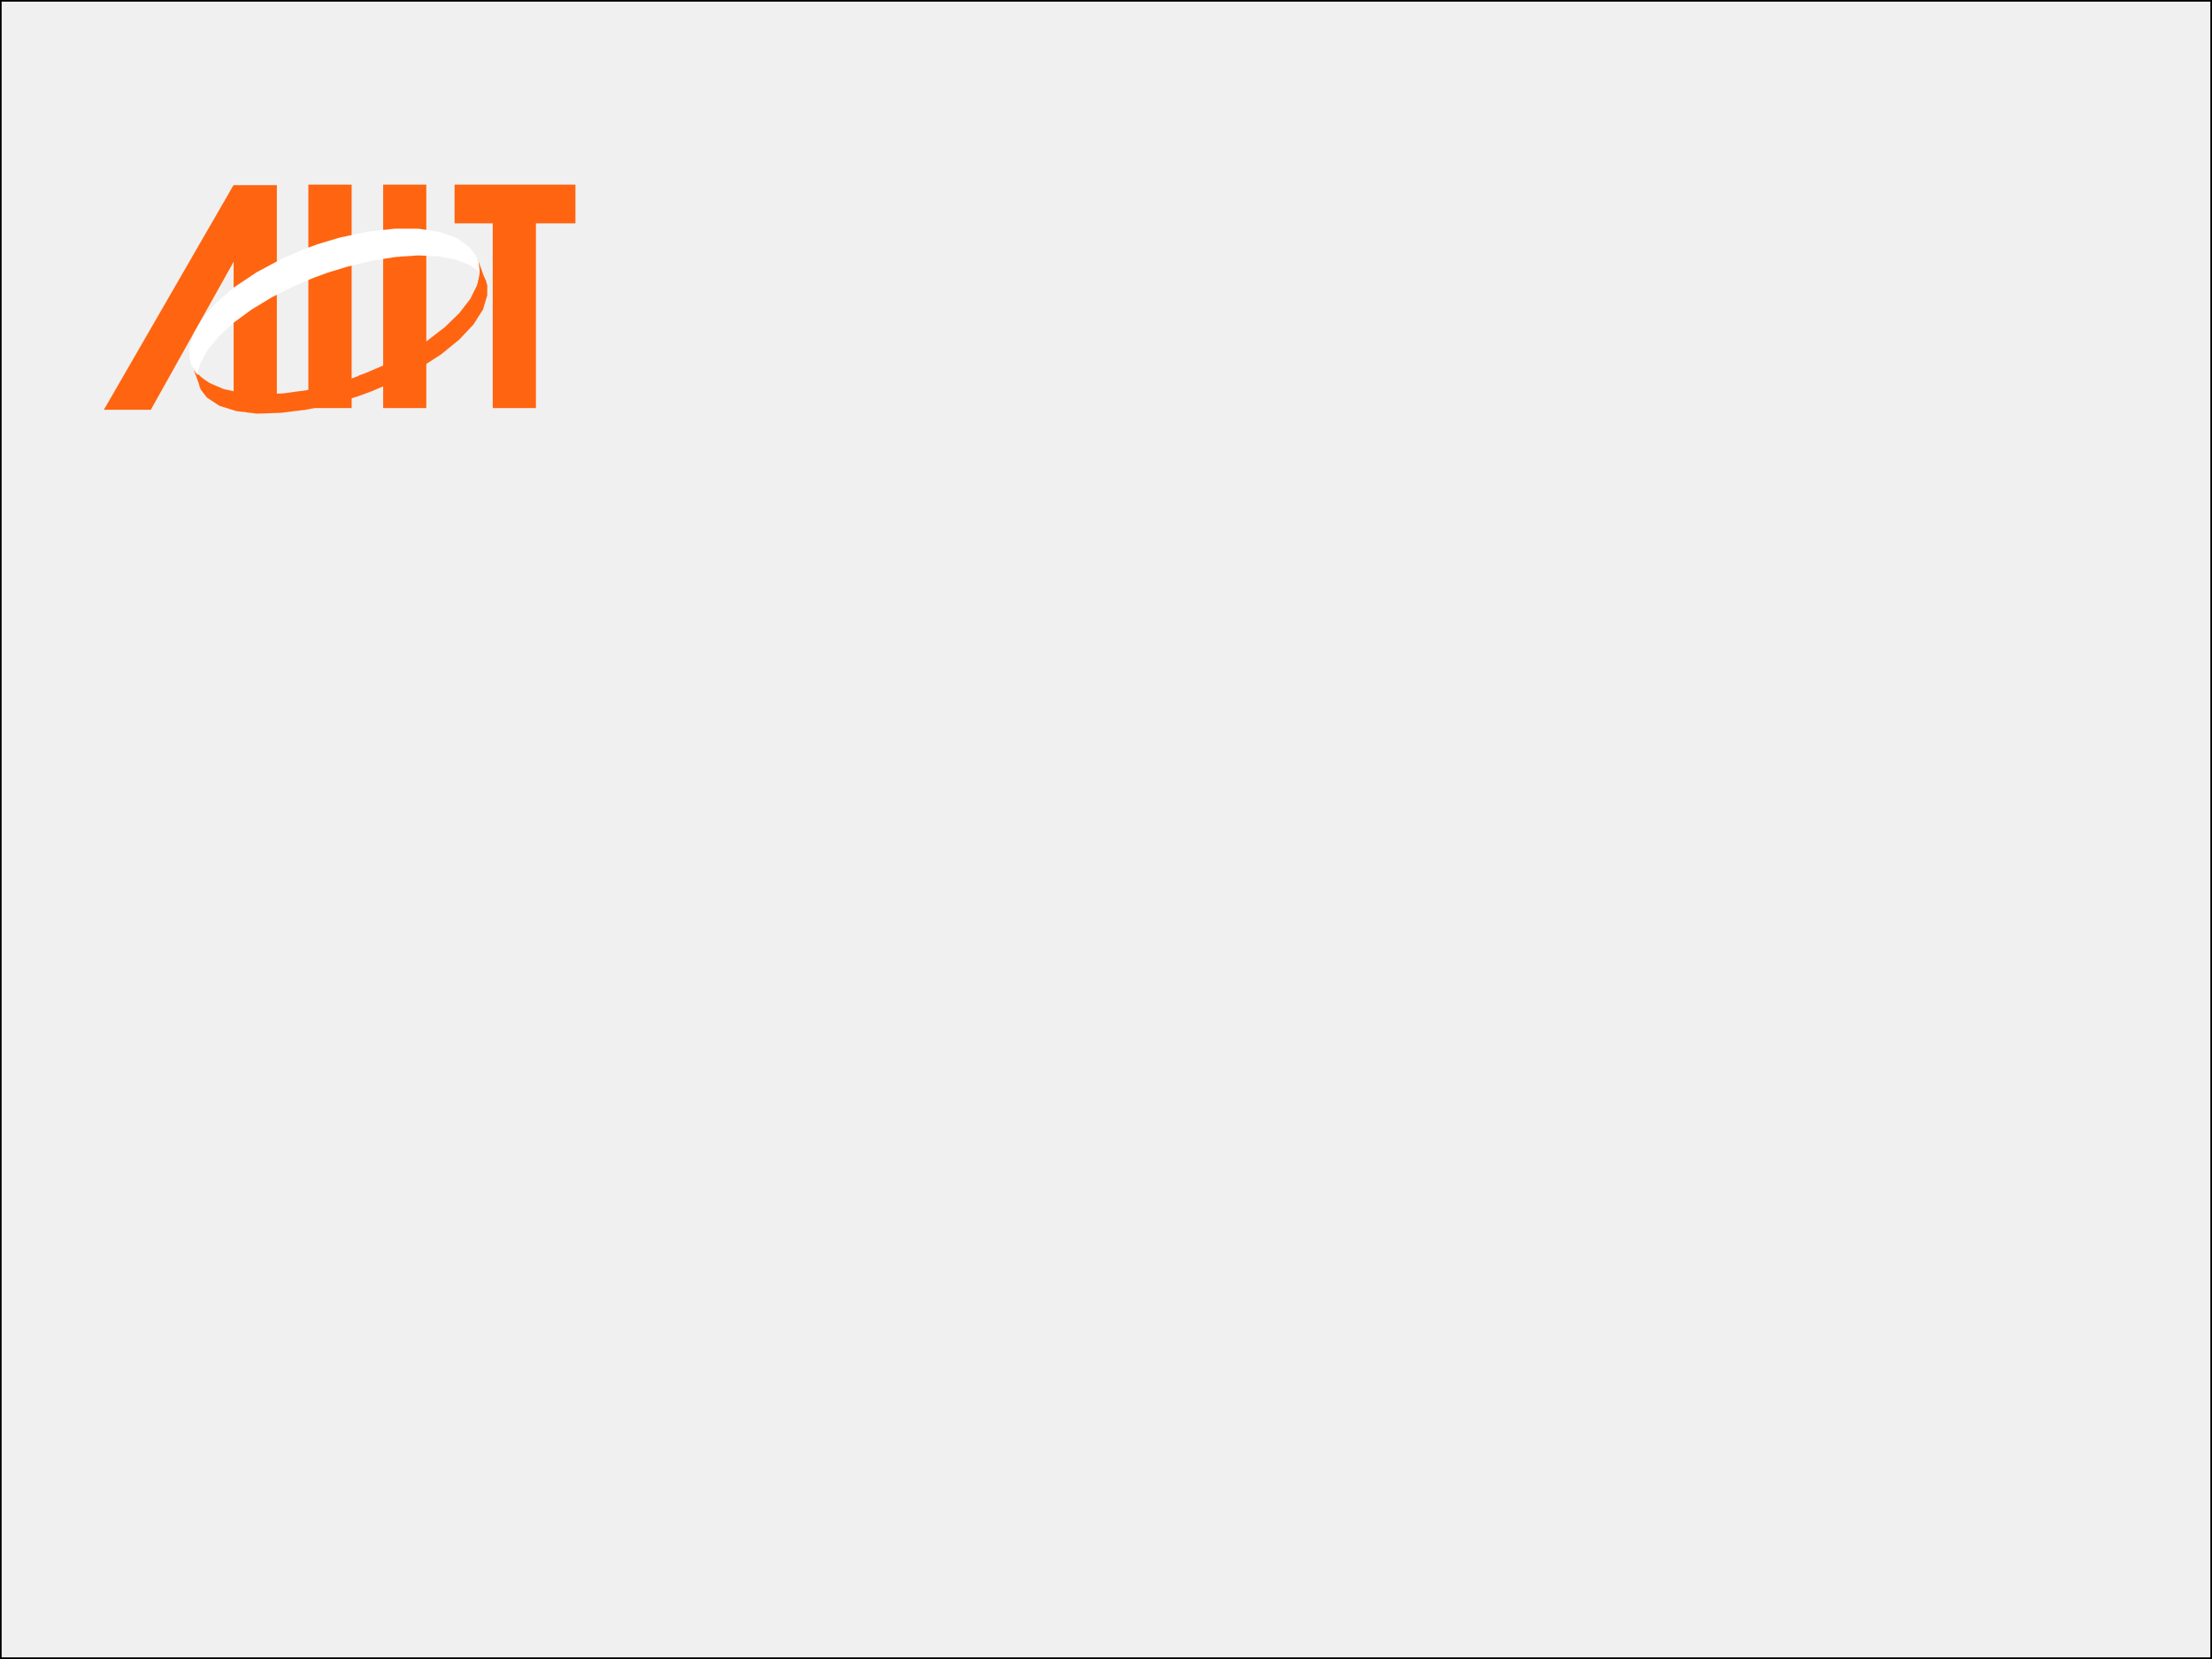
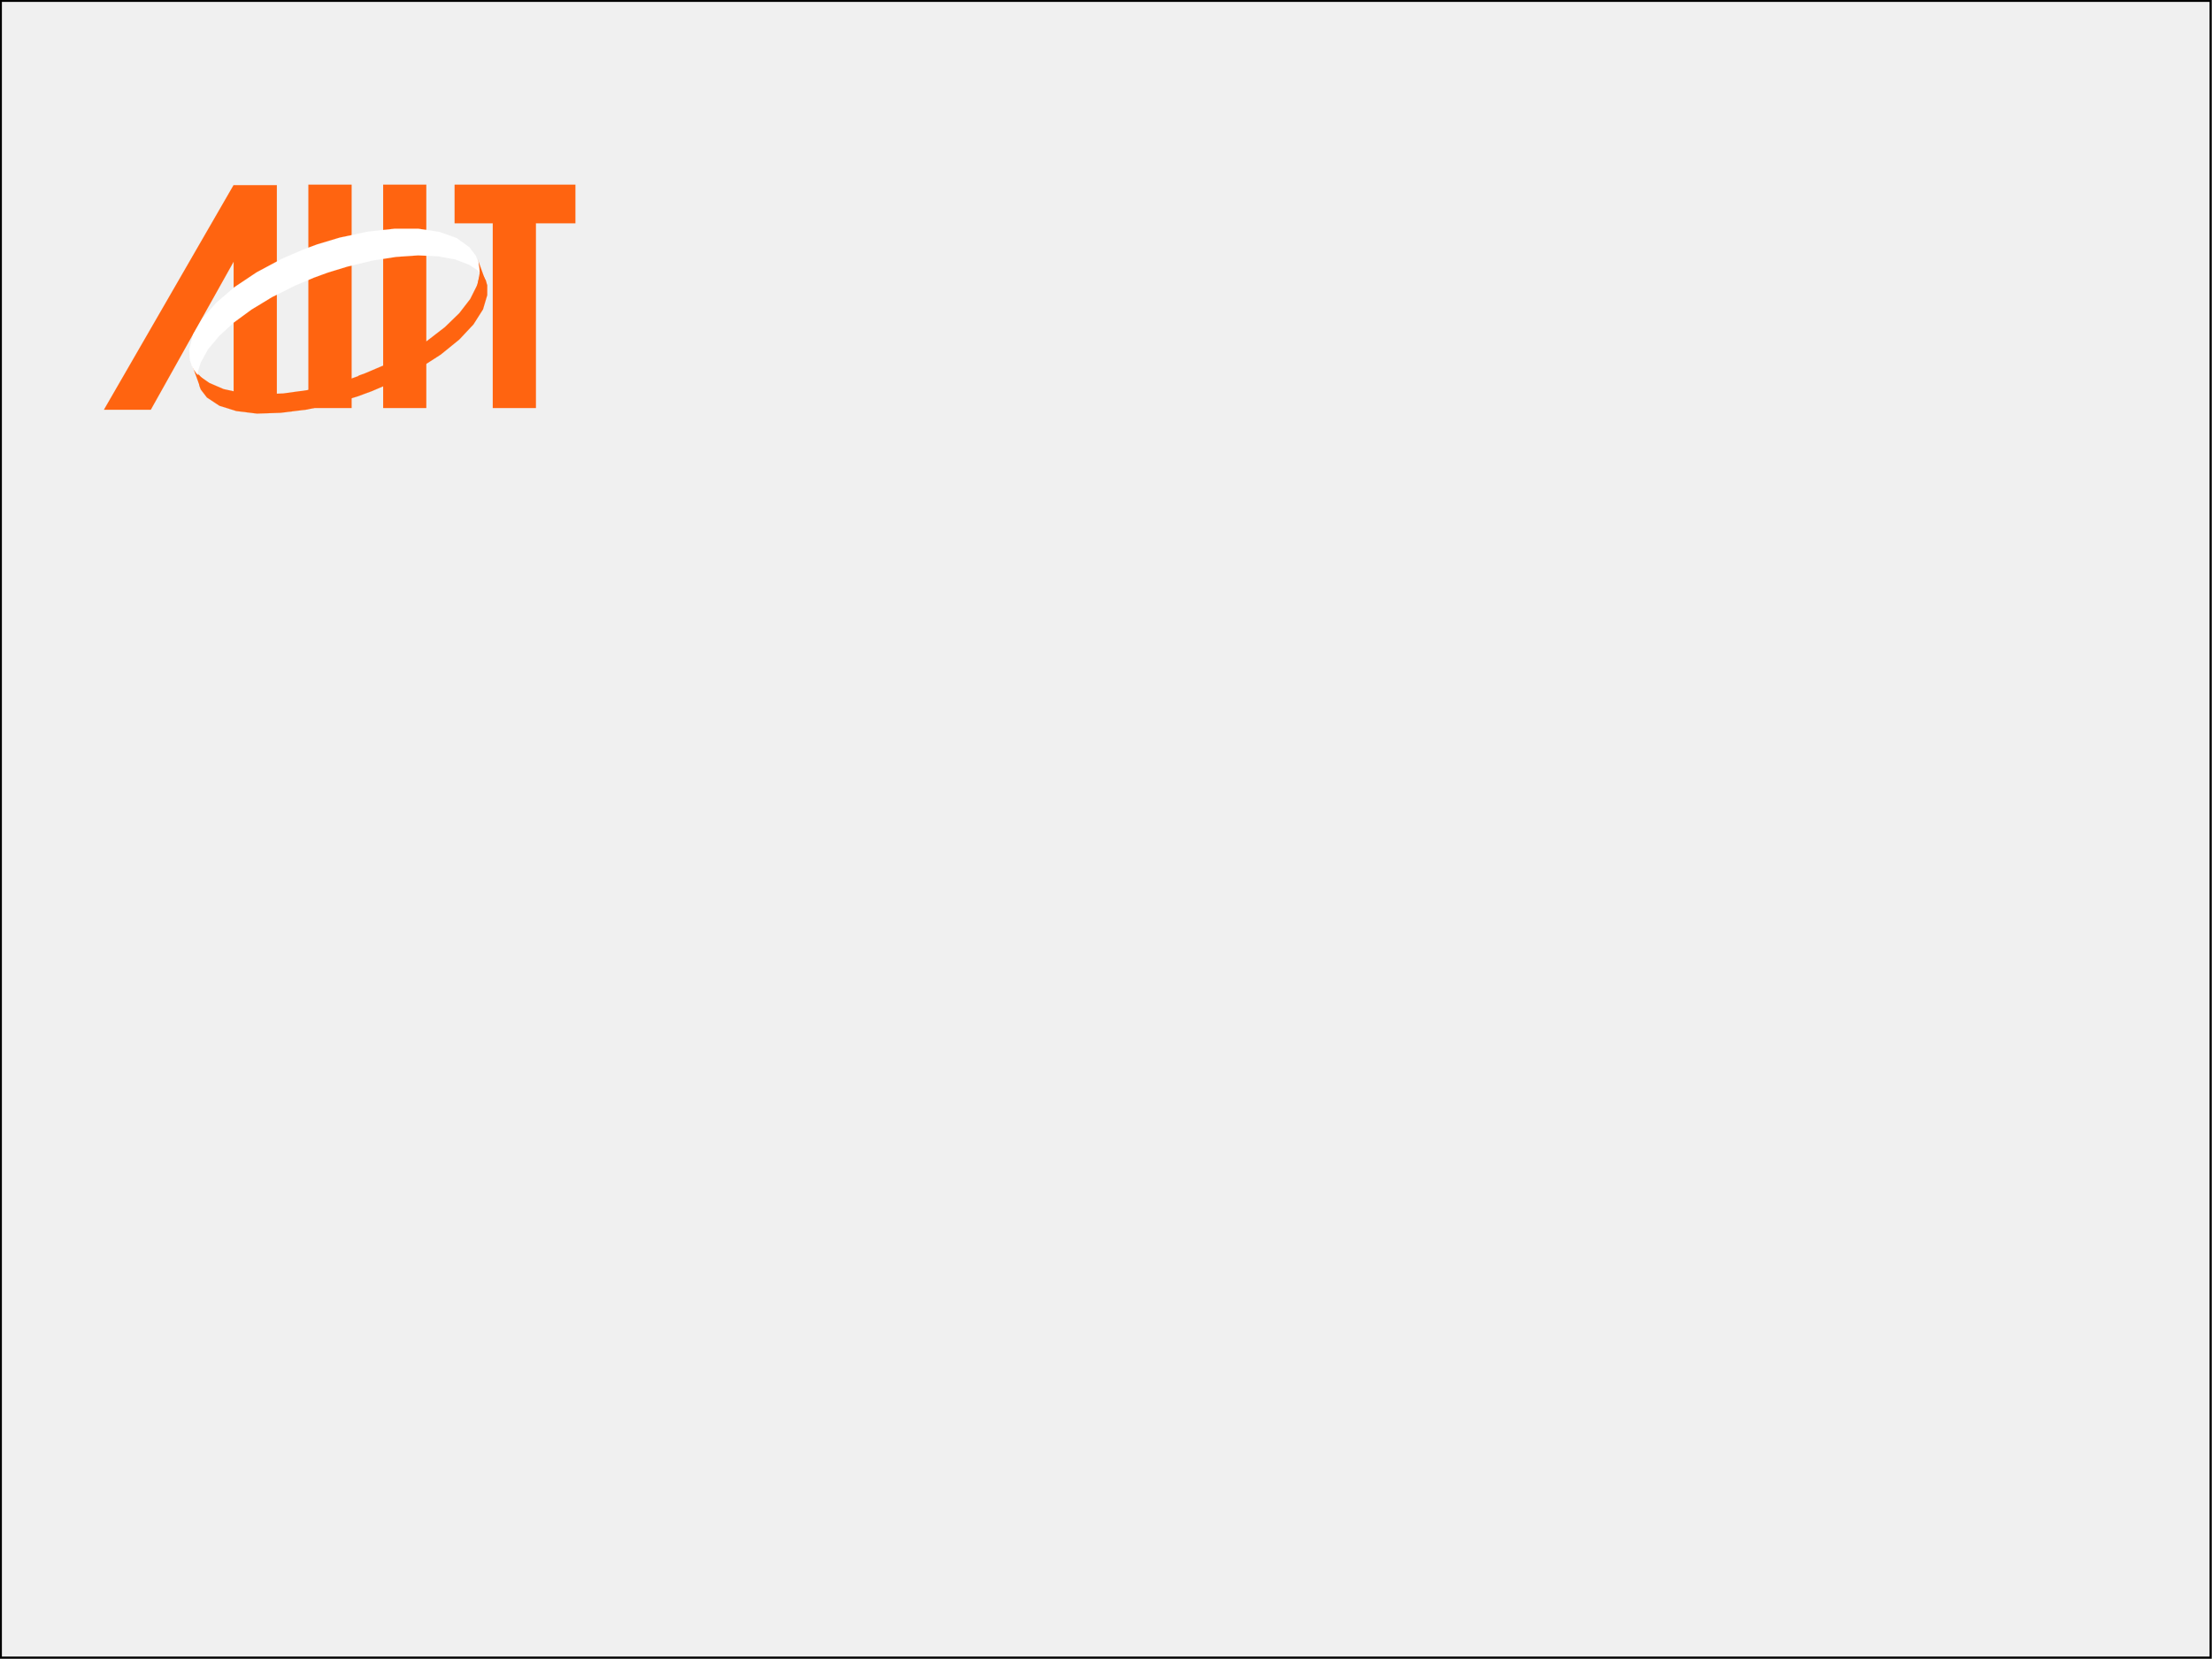
<svg xmlns="http://www.w3.org/2000/svg" width="1024" height="768" id="svg2" version="1.0">
  <defs id="defs4">
    <linearGradient id="linearGradient3155">
      <stop style="stop-color:#000000;stop-opacity:1;" offset="0" id="stop3157" />
      <stop id="stop3163" offset="0.065" style="stop-color:#000000;stop-opacity:0.498;" />
      <stop style="stop-color:#000000;stop-opacity:0.247;" offset="0.147" id="stop3165" />
      <stop style="stop-color:#000000;stop-opacity:0;" offset="1" id="stop3159" />
    </linearGradient>
  </defs>
  <g id="layer1" transform="translate(0,449.1024)">
    <g transform="matrix(2.389475,0,0,2.387758,-1108.508,-2382.945)" id="layer1-3">
      <g transform="matrix(0.2309647,0,0,0.2309647,483.5285,671.522)" id="g3187">
        <path d="m 173.767,754.138 36.228,0 0,187.437 -36.228,0 0,-187.437 z" style="fill:#ff6410;fill-opacity:1;fill-rule:nonzero;stroke:#ff6410;stroke-width:0.073px;stroke-linecap:round;stroke-linejoin:round;stroke-opacity:1;stroke-dasharray:none" id="2" />
        <path d="m 236.479,754.138 36.161,0 0,187.437 -36.161,0 0,-187.437 z" style="fill:#ff6410;fill-opacity:1;fill-rule:nonzero;stroke:#ff6410;stroke-width:0.073px;stroke-linecap:round;stroke-linejoin:round;stroke-opacity:1;stroke-dasharray:none" id="3" />
        <path d="m 364.596,786.533 0,155.043 -36.154,0 0,-155.043 -32.012,0 0,-32.394 101.271,0 0,32.394 -33.105,0 z" style="fill:#ff6410;fill-opacity:1;fill-rule:nonzero;stroke:#ff6410;stroke-width:0.073px;stroke-linecap:round;stroke-linejoin:round;stroke-opacity:1;stroke-dasharray:none" id="4" />
        <path d="m 147.283,941.79 0,-187.216 -36.308,0 -108.69,188.456 39.283,0 69.48,-124.25 0,123.01 36.013,0 z" style="fill:#ff6410;fill-opacity:1;fill-rule:nonzero;stroke:#ff6410;stroke-width:0.073px;stroke-linecap:round;stroke-linejoin:round;stroke-opacity:1;stroke-dasharray:none" id="5" />
        <path d="m 315.923,817.466 0,0 0,0 0,0 0,0 0,0 z" style="fill:#ff630f;fill-opacity:1;fill-rule:nonzero;stroke:#ff630f;stroke-width:0.073px;stroke-linecap:round;stroke-linejoin:round;stroke-opacity:1;stroke-dasharray:none" id="6" />
        <path d="m 75.981,904.812 0,0 0,0 0,0 0,0 0,0 z" style="fill:#ff630f;fill-opacity:1;fill-rule:nonzero;stroke:#ff630f;stroke-width:0.073px;stroke-linecap:round;stroke-linejoin:round;stroke-opacity:1;stroke-dasharray:none" id="7" />
        <path d="m 215.523,914.857 -5.361,1.944 -16.371,4.959 -21.17,4.892 -20.01,2.748 -18.623,0.804 -16.807,-1.273 -14.622,-3.216 -11.928,-5.16 -7.13,-4.959 -1.876,-2.144 0,0.938 0,4.289 0.938,4.155 0,0.804 0.938,2.48 5.16,6.701 10.474,6.916 14.113,4.423 17.39,2.145 19.937,-0.67 22.115,-2.748 23.575,-5.294 18.476,-5.629 6.031,-2.212 6.031,-2.211 17.826,-7.64 21.465,-11.138 18.697,-12.009 15.5,-12.592 11.928,-12.739 8.001,-12.592 3.552,-11.942 0,-8.444 -0.938,-2.547 0,-0.804 -1.943,-3.686 -2.613,-3.418 -0.67,-0.67 0,2.815 -2.278,8.37 -5.83,11.647 -9.167,11.868 -12.076,11.714 -14.696,11.359 -17.169,10.769 -19.354,9.905 -15.715,6.701 -5.361,1.943 0,0 z" style="fill:#ff6410;fill-opacity:1;fill-rule:nonzero;stroke:#ff6410;stroke-width:0.073px;stroke-linecap:round;stroke-linejoin:round;stroke-opacity:1;stroke-dasharray:none" id="8" />
        <path d="m 314.905,839.883 8.149,-2.949 -7.13,-19.655 0.67,1.742 0.938,9.174 -1.81,9.677 -0.737,2.011 0,0 z" style="fill:#ff6410;fill-opacity:1;fill-rule:nonzero;stroke:#ff6410;stroke-width:0.073px;stroke-linecap:round;stroke-linejoin:round;stroke-opacity:1;stroke-dasharray:none" id="9" />
        <path d="m 75.914,904.598 7.124,19.722 8.149,-2.948 -1.34,-0.804 -3.82,-2.613 -4.289,-3.954 -3.418,-4.423 -1.943,-3.619 -0.67,-1.34 0,0 z" style="fill:#ff6410;fill-opacity:1;fill-rule:nonzero;stroke:#ff6410;stroke-width:0.073px;stroke-linecap:round;stroke-linejoin:round;stroke-opacity:1;stroke-dasharray:none" id="10" />
        <path d="m 184.603,829.911 5.361,-1.944 16.365,-5.026 21.029,-5.093 20.003,-3.083 18.409,-1.273 16.66,0.737 14.334,2.614 11.788,4.49 6.835,4.423 1.876,1.876 0,-0.938 -1.34,-9.1 -0.67,-0.871 -0.938,-2.748 -5.495,-7.278 -10.689,-7.713 -14.408,-5.16 -17.605,-2.68 -20.158,0 -22.188,2.413 -23.716,5.026 -18.556,5.562 -6.031,2.211 -6.031,2.278 -17.752,7.646 -21.317,11.426 -18.549,12.371 -15.353,13.182 -11.714,13.316 -7.713,13.322 -3.284,12.739 0.67,9.1 1.005,2.681 0,0.871 2.144,4.088 2.748,3.82 0.67,0.67 0,-2.614 2.412,-7.794 6.098,-11.064 9.315,-11.205 12.297,-11.285 14.91,-10.917 17.243,-10.481 19.354,-9.683 15.788,-6.634 5.361,-1.944 0,0 z" style="fill:#ffffff;fill-opacity:1;fill-rule:nonzero;stroke:#ffffff;stroke-width:0.073px;stroke-linecap:round;stroke-linejoin:round;stroke-opacity:1;stroke-dasharray:none" id="11" />
      </g>
    </g>
-     <rect style="fill:none;stroke:#000000;stroke-width:0.757;stroke-miterlimit:4;stroke-opacity:1;stroke-dasharray:none;stroke-dashoffset:0" id="rect3016" width="1023.243" height="767.243" x="0.378" y="-448.724" />
+     <rect style="fill:none;stroke:#000000;stroke-width:1;stroke-miterlimit:4;stroke-opacity:1;stroke-dasharray:none;stroke-dashoffset:0" id="rect3016" width="1023" height="767" x="0.378" y="-448.724" />
  </g>
</svg>
